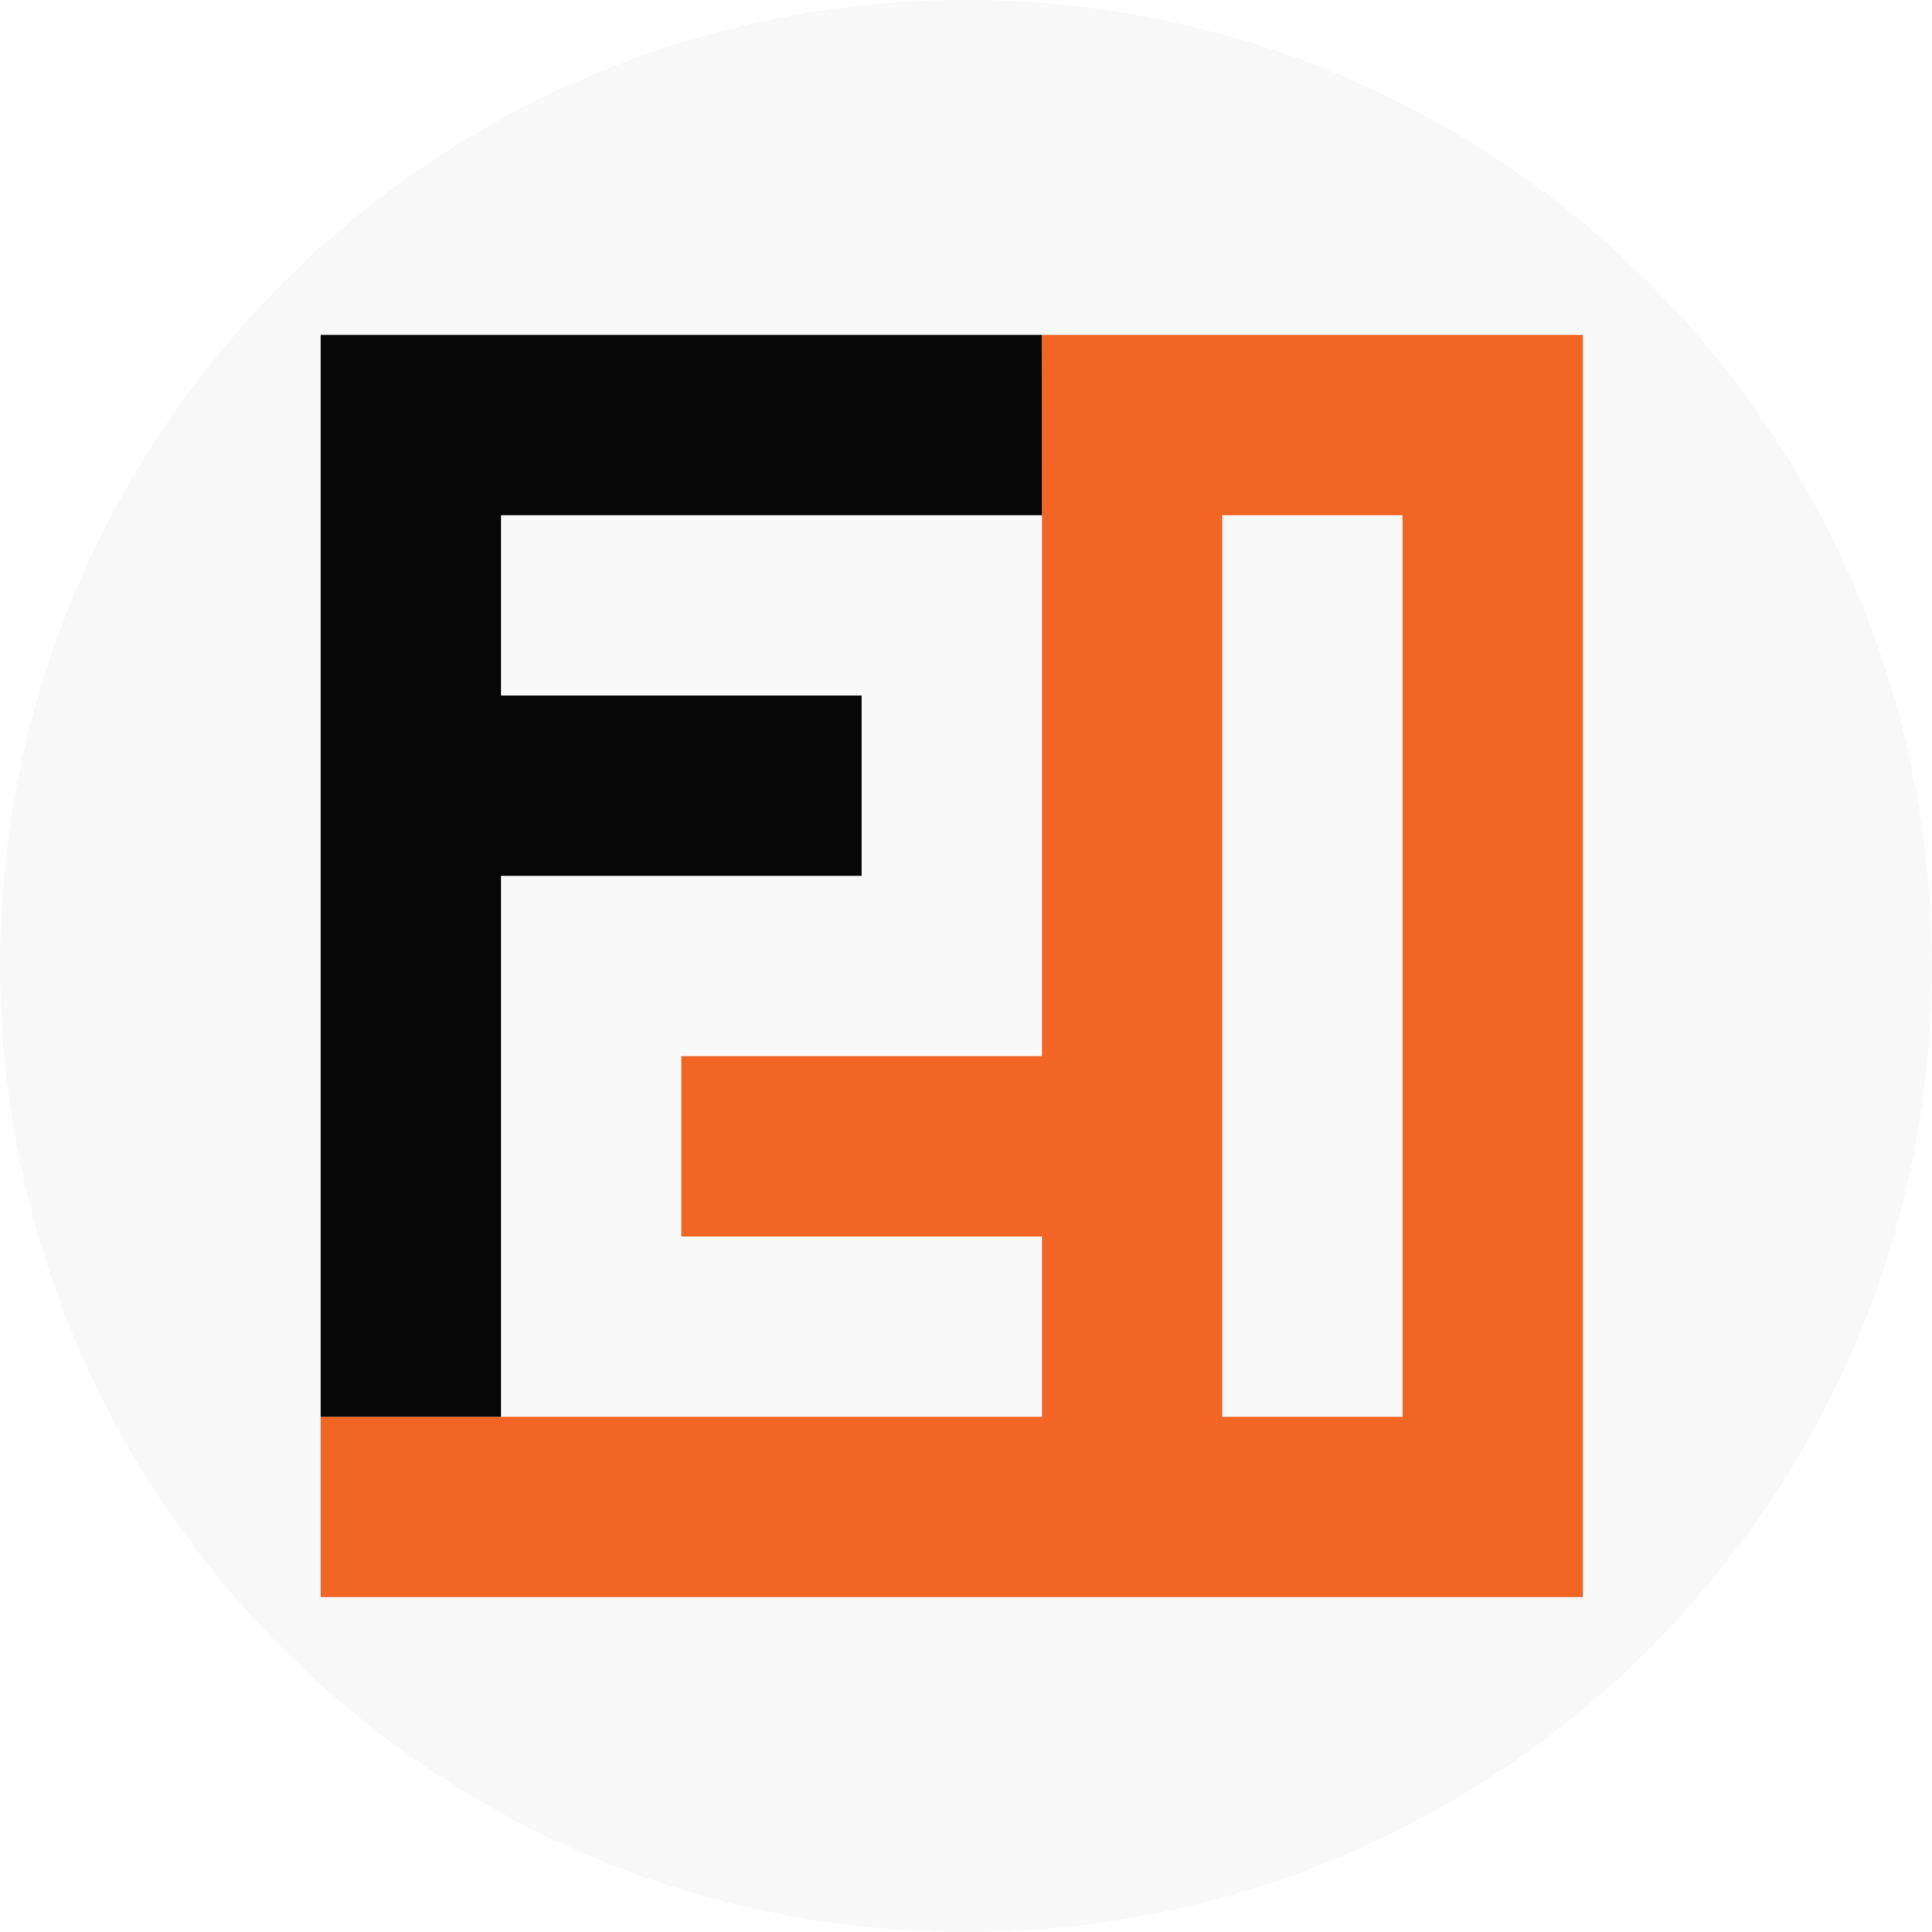
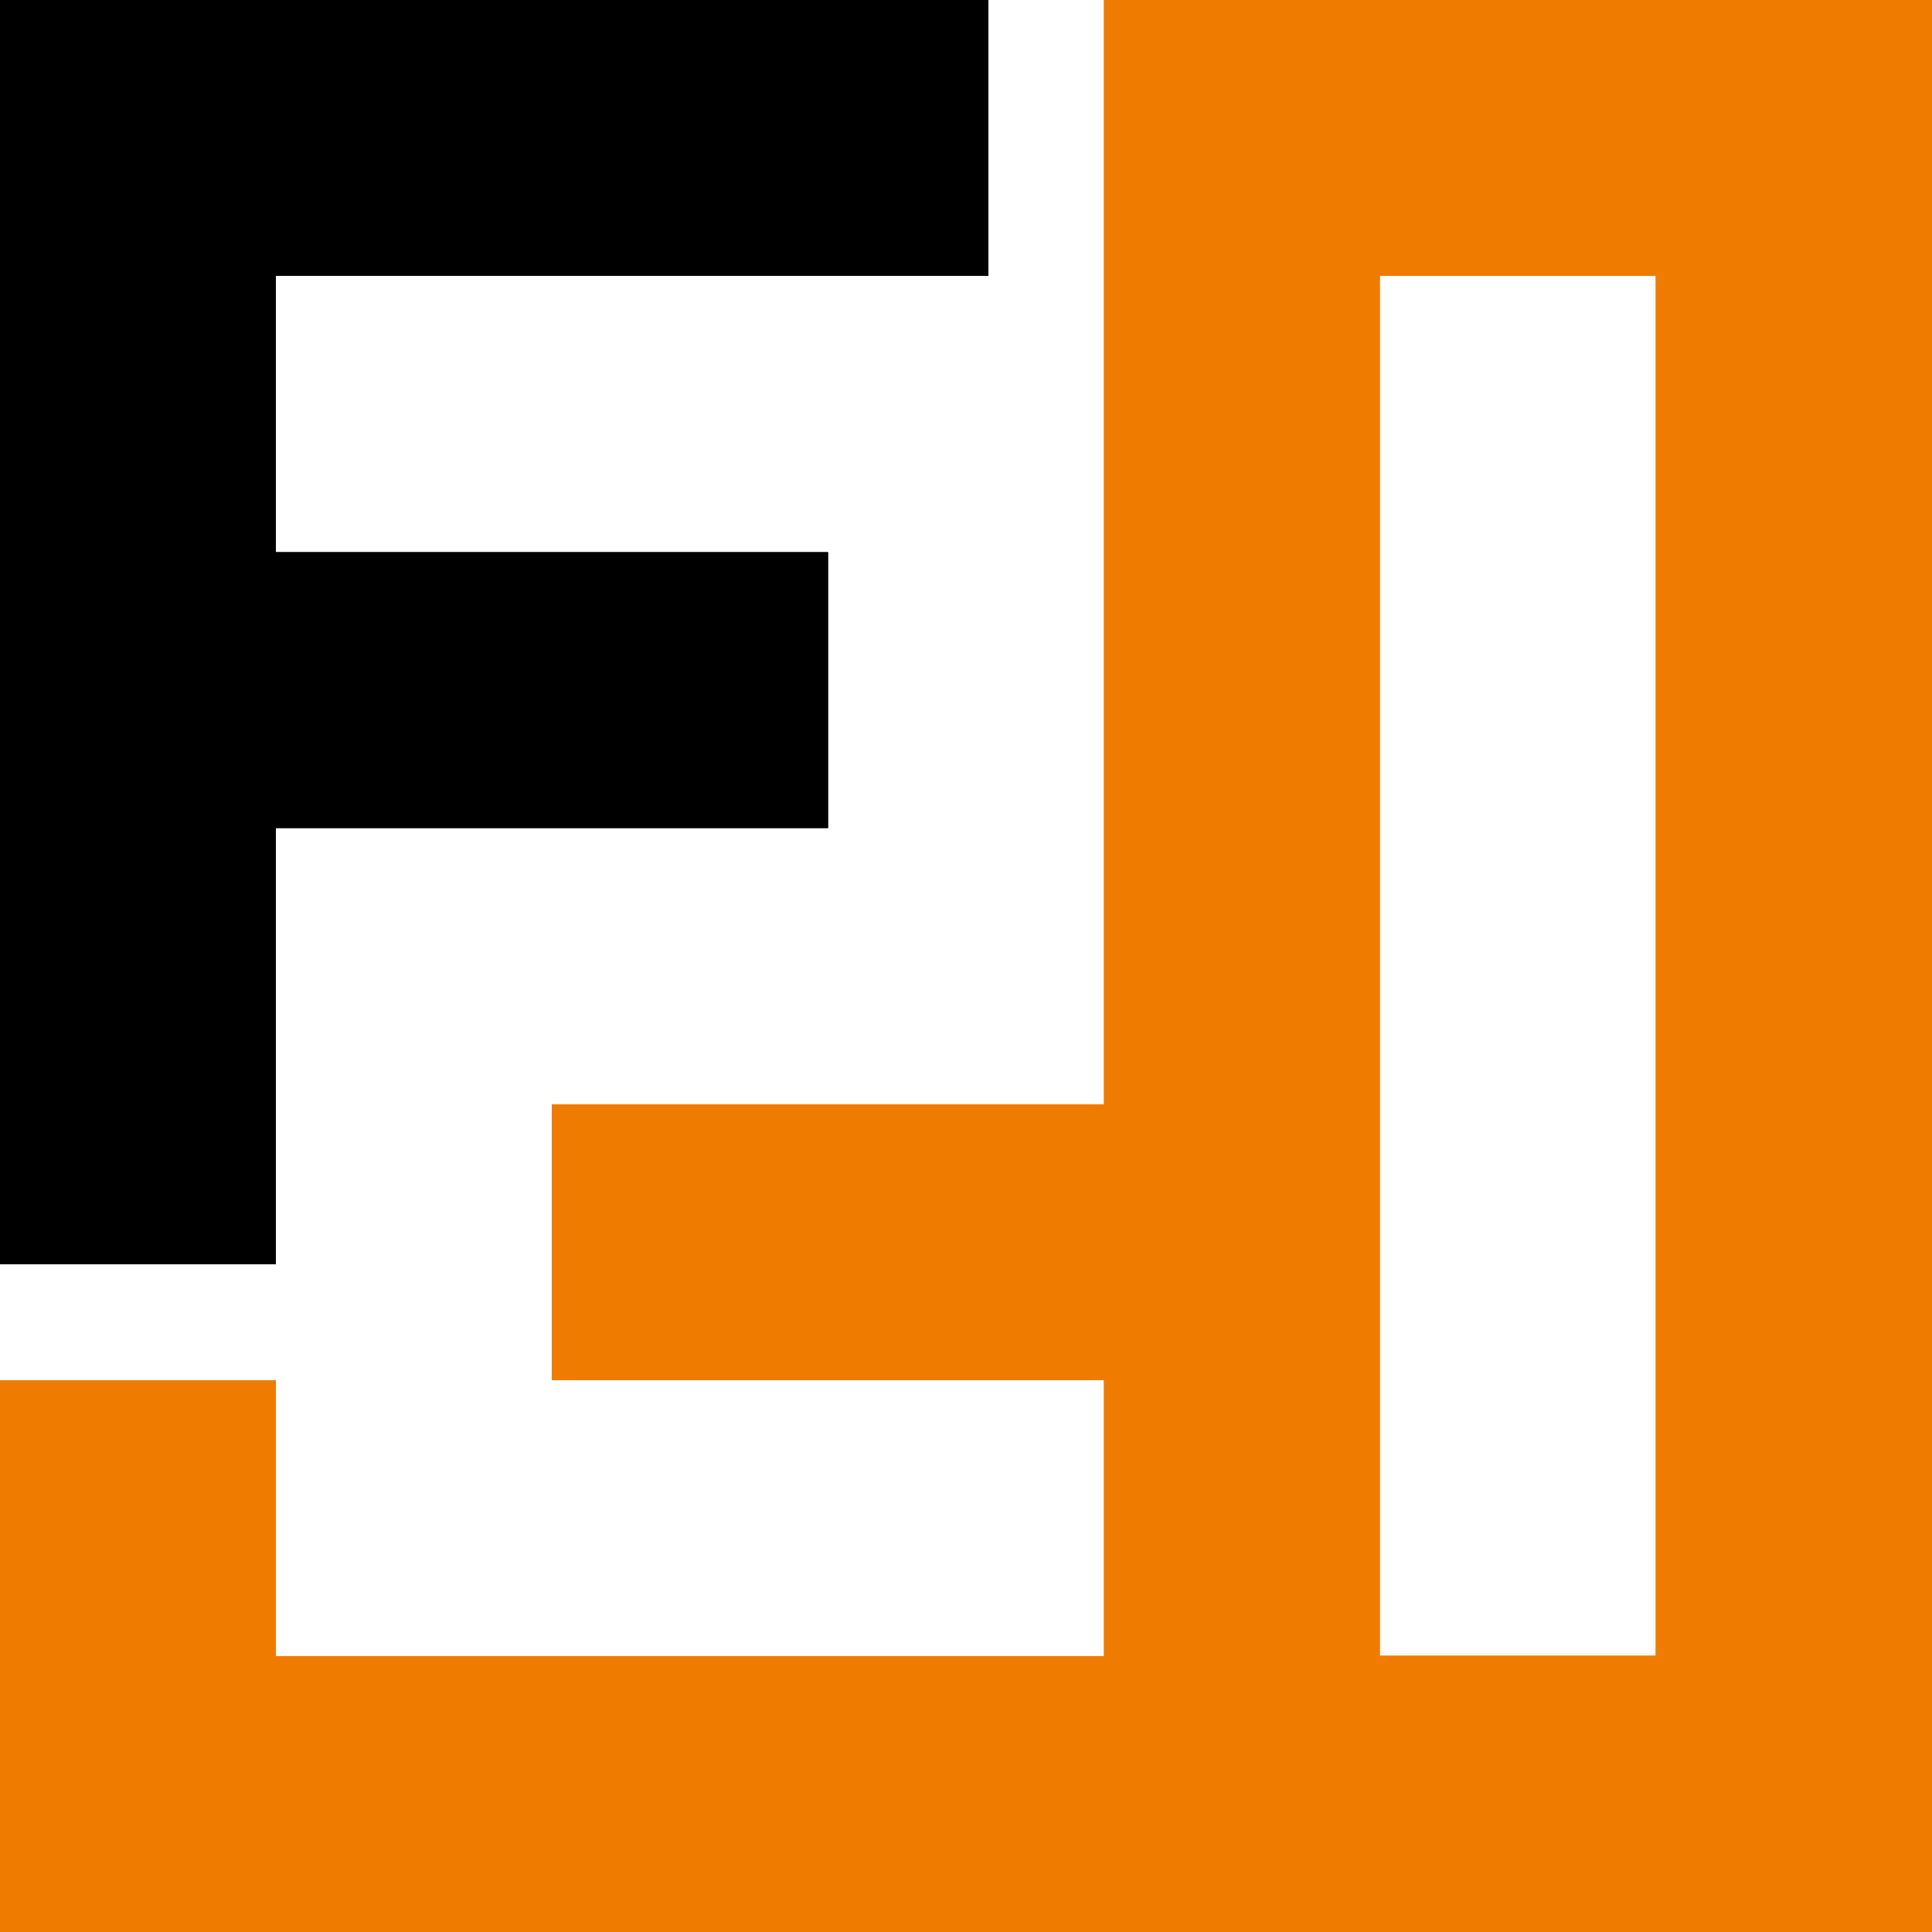
- <svg xmlns="http://www.w3.org/2000/svg" id="a" width="300" height="300" viewBox="0 0 300 300">
-   <circle cx="150" cy="150" r="150" fill="#f9f9f9" />
-   <g>
-     <path d="M161.75,52l.04,28h0v84h-56v28h56v28H49.78v28H245.78V52h-84.03Zm56.03,168h-28V80h28V220Z" fill="#f16525" />
-     <polygon points="77.78 80 161.78 80 161.75 52 49.78 52 49.78 220 77.78 220 77.78 136 133.78 136 133.78 108 77.78 108 77.78 80" fill="#070707" />
-   </g>
+ <svg xmlns="http://www.w3.org/2000/svg" id="Layer_1" data-name="Layer 1" viewBox="0 0 50 50">
+   <path d="m35.71,7.14h7.14v35.71h-7.14V7.14ZM28.57,0v28.58h-14.29v7.14h14.29v7.14H7.14v-7.14H0v14.28h50V0h-21.43Z" fill="#ef7c00" />
+   <path d="m35.71,7.14h7.14v35.71h-7.14V7.14ZM28.57,0v28.58h-14.29v7.14h14.29v7.14H7.14v-7.14H0v14.28h50V0h-21.43Z" fill="#ef7c00" />
+   <polygon points="0 0 0 32.72 7.14 32.72 7.14 21.43 21.43 21.43 21.43 14.29 7.14 14.29 7.14 7.14 25.58 7.14 25.58 0 0 0" />
+   <polygon points="0 0 0 32.72 7.14 32.72 7.14 21.43 21.43 21.43 21.43 14.29 7.14 14.29 7.14 7.14 25.58 7.14 25.58 0 0 0" />
</svg>
